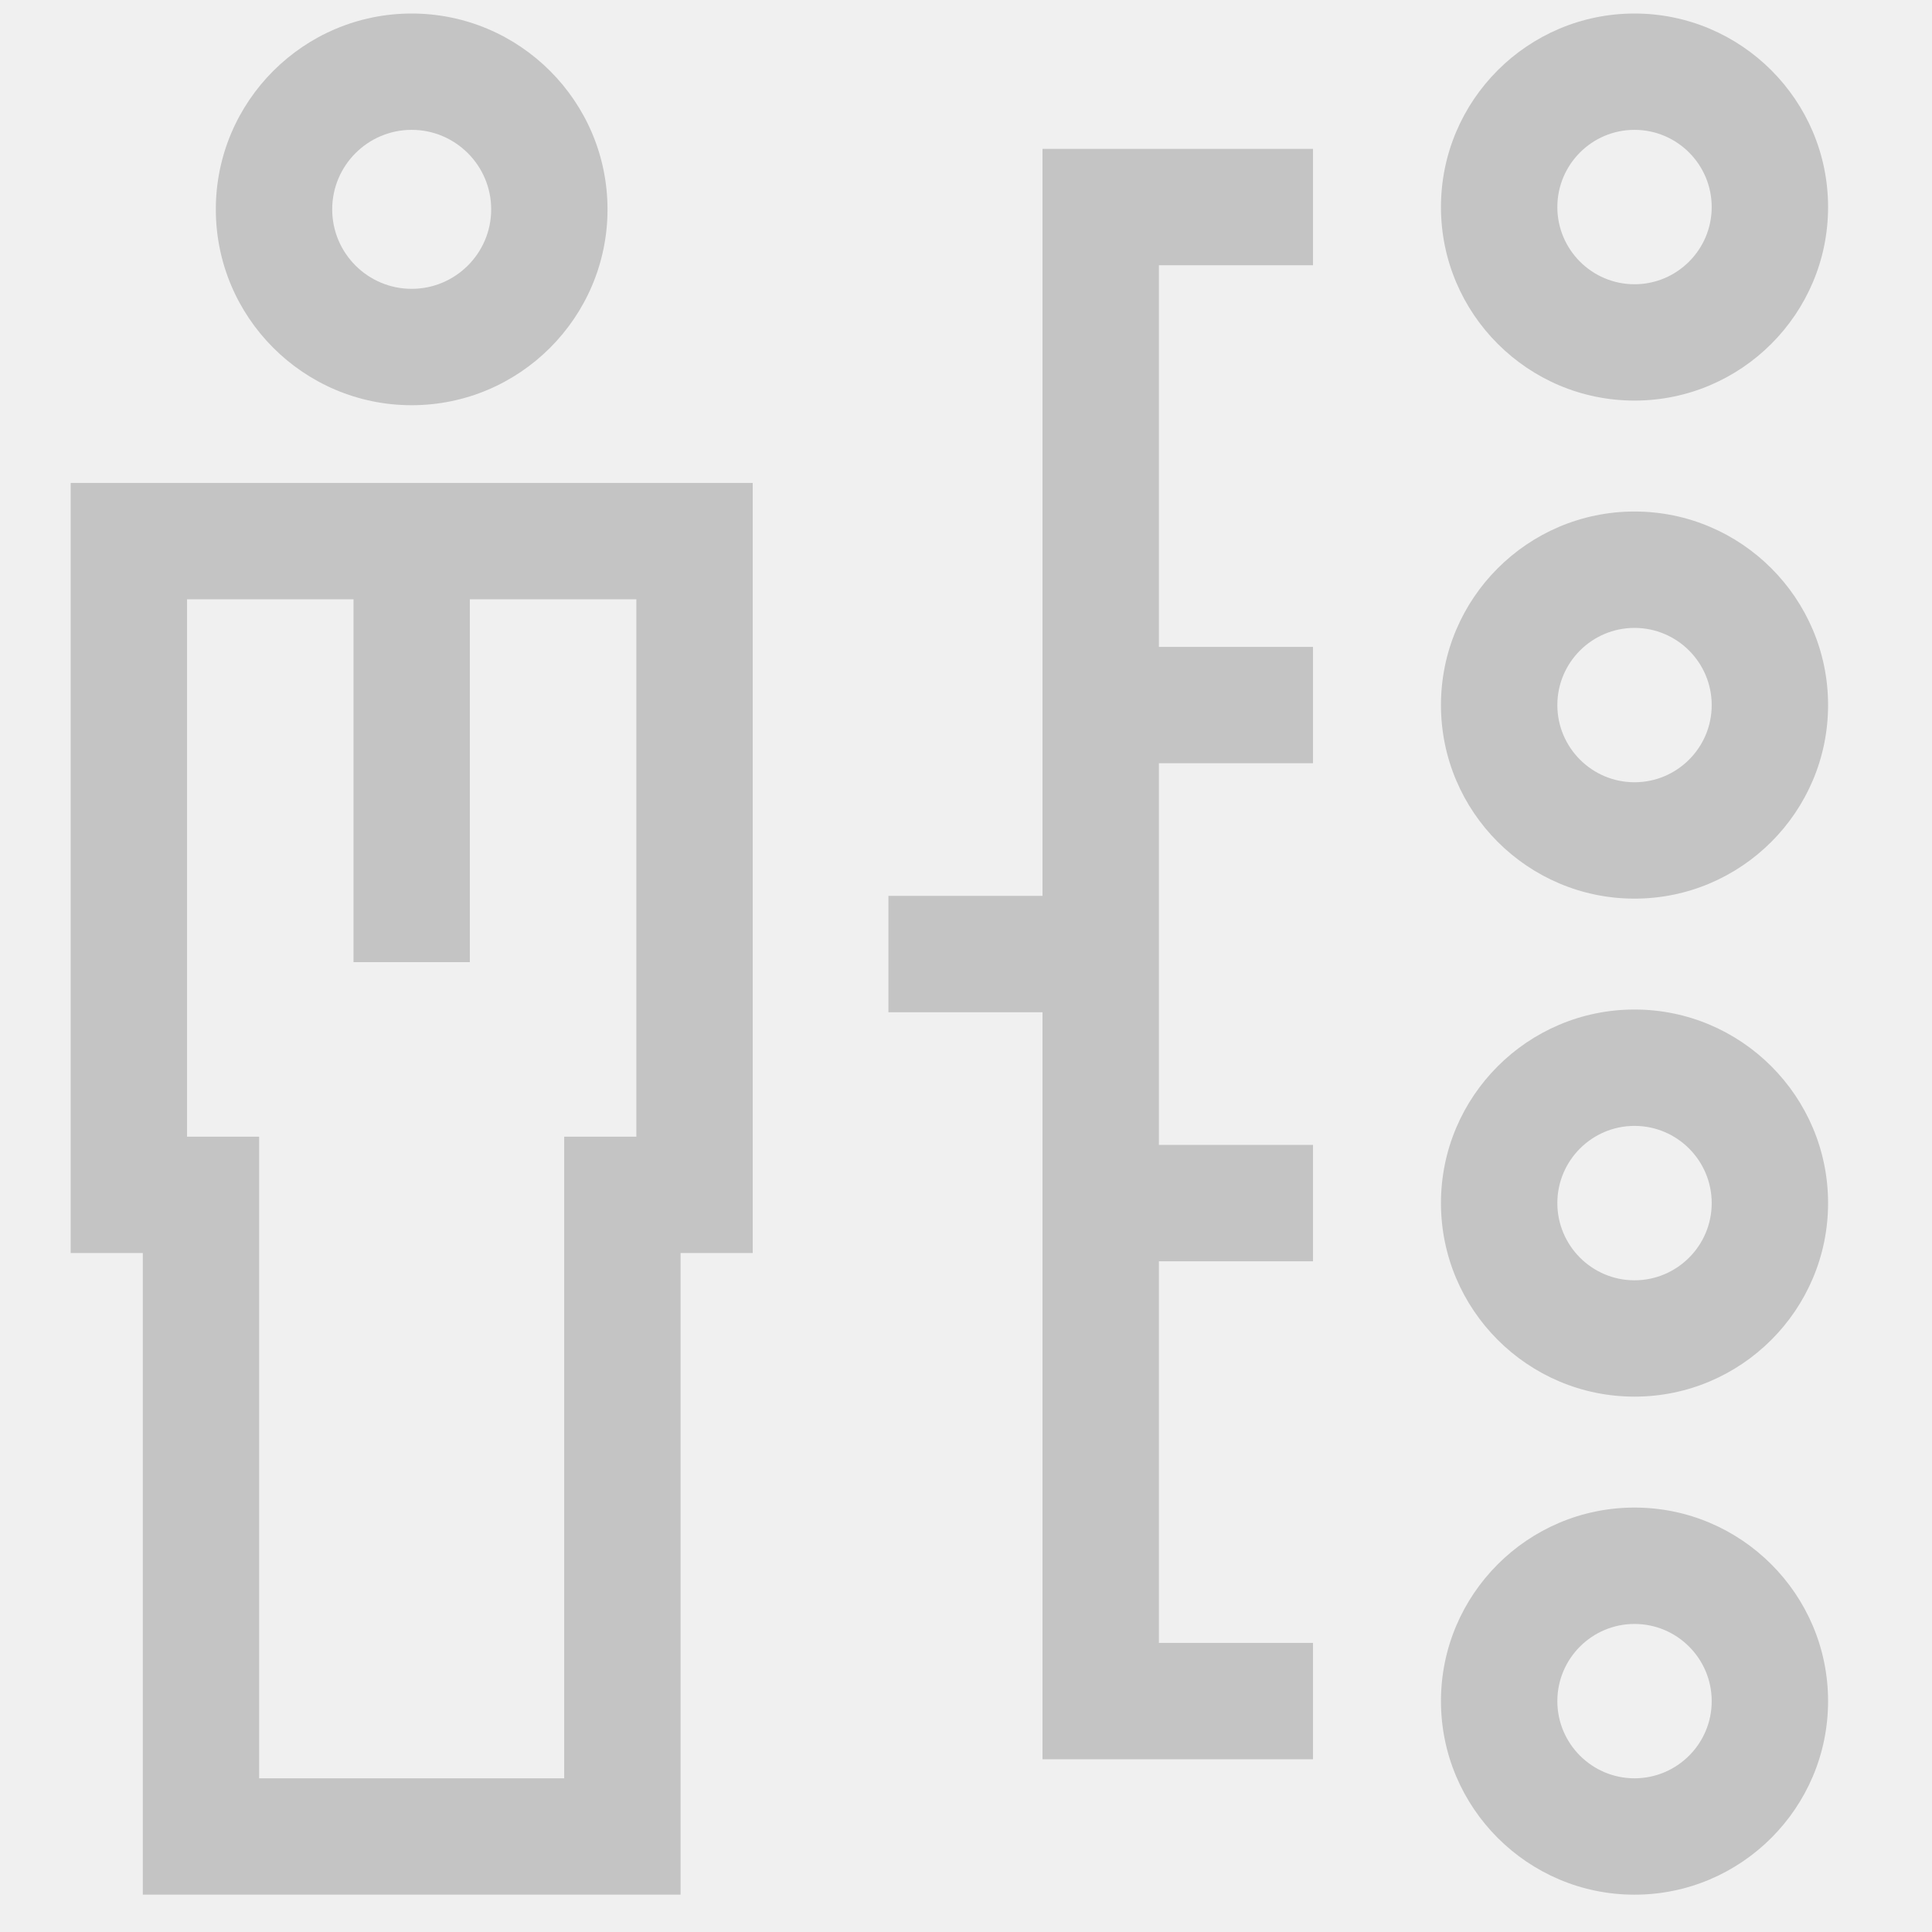
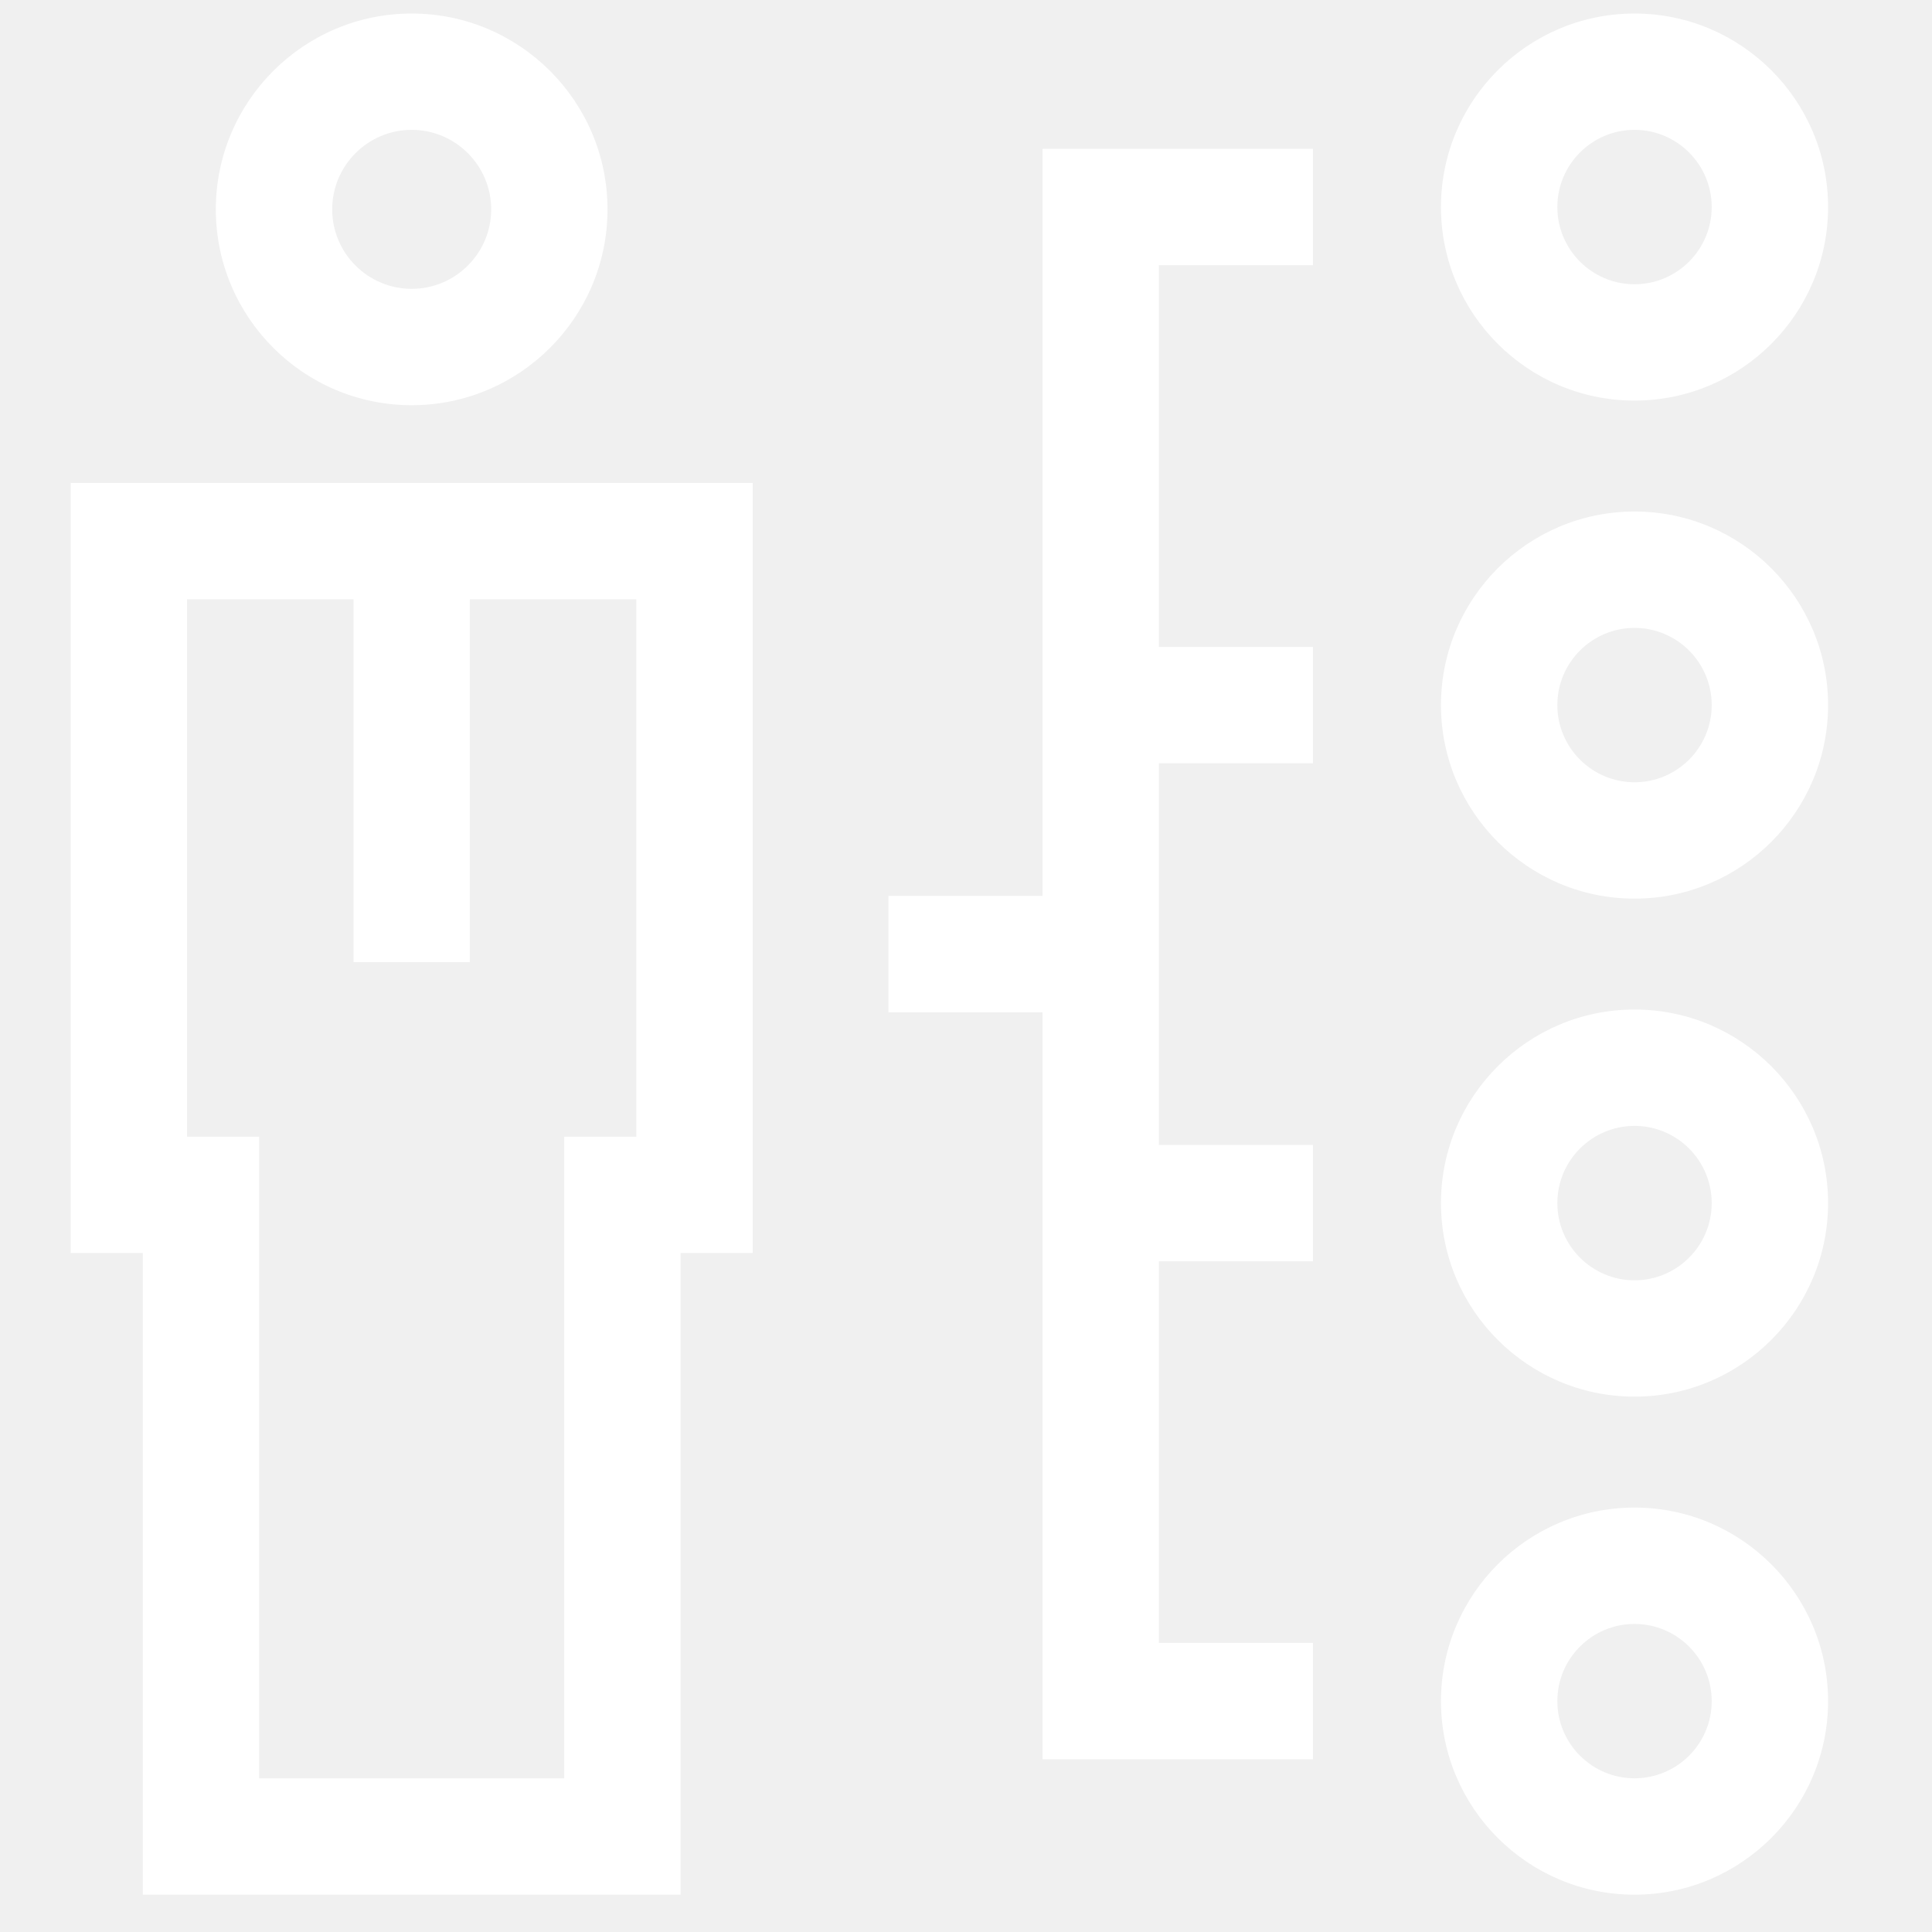
<svg xmlns="http://www.w3.org/2000/svg" width="38" height="38" viewBox="0 0 38 38" fill="none">
  <g clip-path="url(#clip0_2059_27)">
-     <path d="M1.39 24.645H2.809V37.266H13.386V24.645H14.805V9.499H1.39V24.645ZM3.679 11.787H6.953V18.924H9.241V11.787H12.516V22.357H11.097V34.977H5.097V22.357H3.679V11.787Z" fill="#C4C4C4" />
-     <path d="M8.097 7.97C10.221 7.97 11.949 6.242 11.949 4.118C11.949 1.994 10.221 0.266 8.097 0.266C5.973 0.266 4.245 1.994 4.245 4.118C4.245 6.242 5.973 7.97 8.097 7.97ZM8.097 2.554C8.959 2.554 9.661 3.256 9.661 4.118C9.661 4.98 8.959 5.681 8.097 5.681C7.235 5.681 6.534 4.98 6.534 4.118C6.534 3.256 7.235 2.554 8.097 2.554Z" fill="#C4C4C4" />
-     <path d="M32.149 7.879C34.248 7.879 35.956 6.172 35.956 4.073C35.956 1.973 34.248 0.266 32.149 0.266C30.05 0.266 28.342 1.973 28.342 4.073C28.342 6.172 30.05 7.879 32.149 7.879ZM32.149 2.554C32.986 2.554 33.667 3.235 33.667 4.073C33.667 4.91 32.986 5.591 32.149 5.591C31.312 5.591 30.631 4.91 30.631 4.073C30.631 3.235 31.312 2.554 32.149 2.554Z" fill="#C4C4C4" />
-     <path d="M32.149 29.652C30.05 29.652 28.342 31.36 28.342 33.459C28.342 35.558 30.05 37.266 32.149 37.266C34.248 37.266 35.956 35.558 35.956 33.459C35.956 31.36 34.248 29.652 32.149 29.652ZM32.149 34.977C31.312 34.977 30.631 34.296 30.631 33.459C30.631 32.621 31.312 31.941 32.149 31.941C32.986 31.941 33.667 32.622 33.667 33.459C33.668 34.296 32.986 34.977 32.149 34.977Z" fill="#C4C4C4" />
-     <path d="M32.149 19.856C30.05 19.856 28.342 21.564 28.342 23.663C28.342 25.762 30.05 27.47 32.149 27.47C34.248 27.47 35.956 25.762 35.956 23.663C35.956 21.564 34.248 19.856 32.149 19.856ZM32.149 25.182C31.312 25.182 30.631 24.5 30.631 23.663C30.631 22.826 31.312 22.145 32.149 22.145C32.986 22.145 33.667 22.826 33.667 23.663C33.668 24.5 32.986 25.182 32.149 25.182Z" fill="#C4C4C4" />
-     <path d="M32.149 10.061C30.05 10.061 28.342 11.769 28.342 13.868C28.342 15.967 30.05 17.675 32.149 17.675C34.248 17.675 35.956 15.967 35.956 13.868C35.956 11.769 34.248 10.061 32.149 10.061ZM32.149 15.386C31.312 15.386 30.631 14.705 30.631 13.868C30.631 13.031 31.312 12.35 32.149 12.35C32.986 12.35 33.667 13.031 33.667 13.868C33.668 14.705 32.986 15.386 32.149 15.386Z" fill="#C4C4C4" />
-     <path d="M20.505 17.621H17.474V19.91H20.505V34.603H25.825V32.314H22.794V24.808H25.825V22.519H22.794V15.012H25.825V12.724H22.794V5.217H25.825V2.928H20.505V17.621Z" fill="#C4C4C4" />
+     <path d="M1.39 24.645H2.809V37.266H13.386V24.645H14.805V9.499H1.39V24.645ZM3.679 11.787H6.953V18.924H9.241V11.787H12.516V22.357H11.097V34.977H5.097V22.357H3.679V11.787Z" fill="#fff" />
+     <path d="M8.097 7.97C10.221 7.97 11.949 6.242 11.949 4.118C11.949 1.994 10.221 0.266 8.097 0.266C5.973 0.266 4.245 1.994 4.245 4.118C4.245 6.242 5.973 7.97 8.097 7.97ZM8.097 2.554C8.959 2.554 9.661 3.256 9.661 4.118C9.661 4.98 8.959 5.681 8.097 5.681C7.235 5.681 6.534 4.98 6.534 4.118C6.534 3.256 7.235 2.554 8.097 2.554Z" fill="#fff" />
+     <path d="M32.149 7.879C34.248 7.879 35.956 6.172 35.956 4.073C35.956 1.973 34.248 0.266 32.149 0.266C30.05 0.266 28.342 1.973 28.342 4.073C28.342 6.172 30.05 7.879 32.149 7.879ZM32.149 2.554C32.986 2.554 33.667 3.235 33.667 4.073C33.667 4.91 32.986 5.591 32.149 5.591C31.312 5.591 30.631 4.91 30.631 4.073C30.631 3.235 31.312 2.554 32.149 2.554Z" fill="#fff" />
+     <path d="M32.149 29.652C30.05 29.652 28.342 31.36 28.342 33.459C28.342 35.558 30.05 37.266 32.149 37.266C34.248 37.266 35.956 35.558 35.956 33.459C35.956 31.36 34.248 29.652 32.149 29.652ZM32.149 34.977C31.312 34.977 30.631 34.296 30.631 33.459C30.631 32.621 31.312 31.941 32.149 31.941C32.986 31.941 33.667 32.622 33.667 33.459C33.668 34.296 32.986 34.977 32.149 34.977Z" fill="#fff" />
+     <path d="M32.149 19.856C30.05 19.856 28.342 21.564 28.342 23.663C28.342 25.762 30.05 27.47 32.149 27.47C34.248 27.47 35.956 25.762 35.956 23.663C35.956 21.564 34.248 19.856 32.149 19.856ZM32.149 25.182C31.312 25.182 30.631 24.5 30.631 23.663C30.631 22.826 31.312 22.145 32.149 22.145C32.986 22.145 33.667 22.826 33.667 23.663C33.668 24.5 32.986 25.182 32.149 25.182Z" fill="#fff" />
+     <path d="M32.149 10.061C30.05 10.061 28.342 11.769 28.342 13.868C28.342 15.967 30.05 17.675 32.149 17.675C34.248 17.675 35.956 15.967 35.956 13.868C35.956 11.769 34.248 10.061 32.149 10.061ZM32.149 15.386C31.312 15.386 30.631 14.705 30.631 13.868C30.631 13.031 31.312 12.35 32.149 12.35C32.986 12.35 33.667 13.031 33.667 13.868C33.668 14.705 32.986 15.386 32.149 15.386Z" fill="#fff" />
+     <path d="M20.505 17.621H17.474V19.91H20.505V34.603H25.825V32.314H22.794V24.808H25.825V22.519H22.794V15.012H25.825V12.724H22.794V5.217H25.825V2.928H20.505V17.621Z" fill="#fff" />
  </g>
  <defs>
    <clipPath id="clip0_2059_27">
      <rect width="37" height="37" fill="white" transform="translate(0.173096 0.265625)" />
    </clipPath>
  </defs>
</svg>
